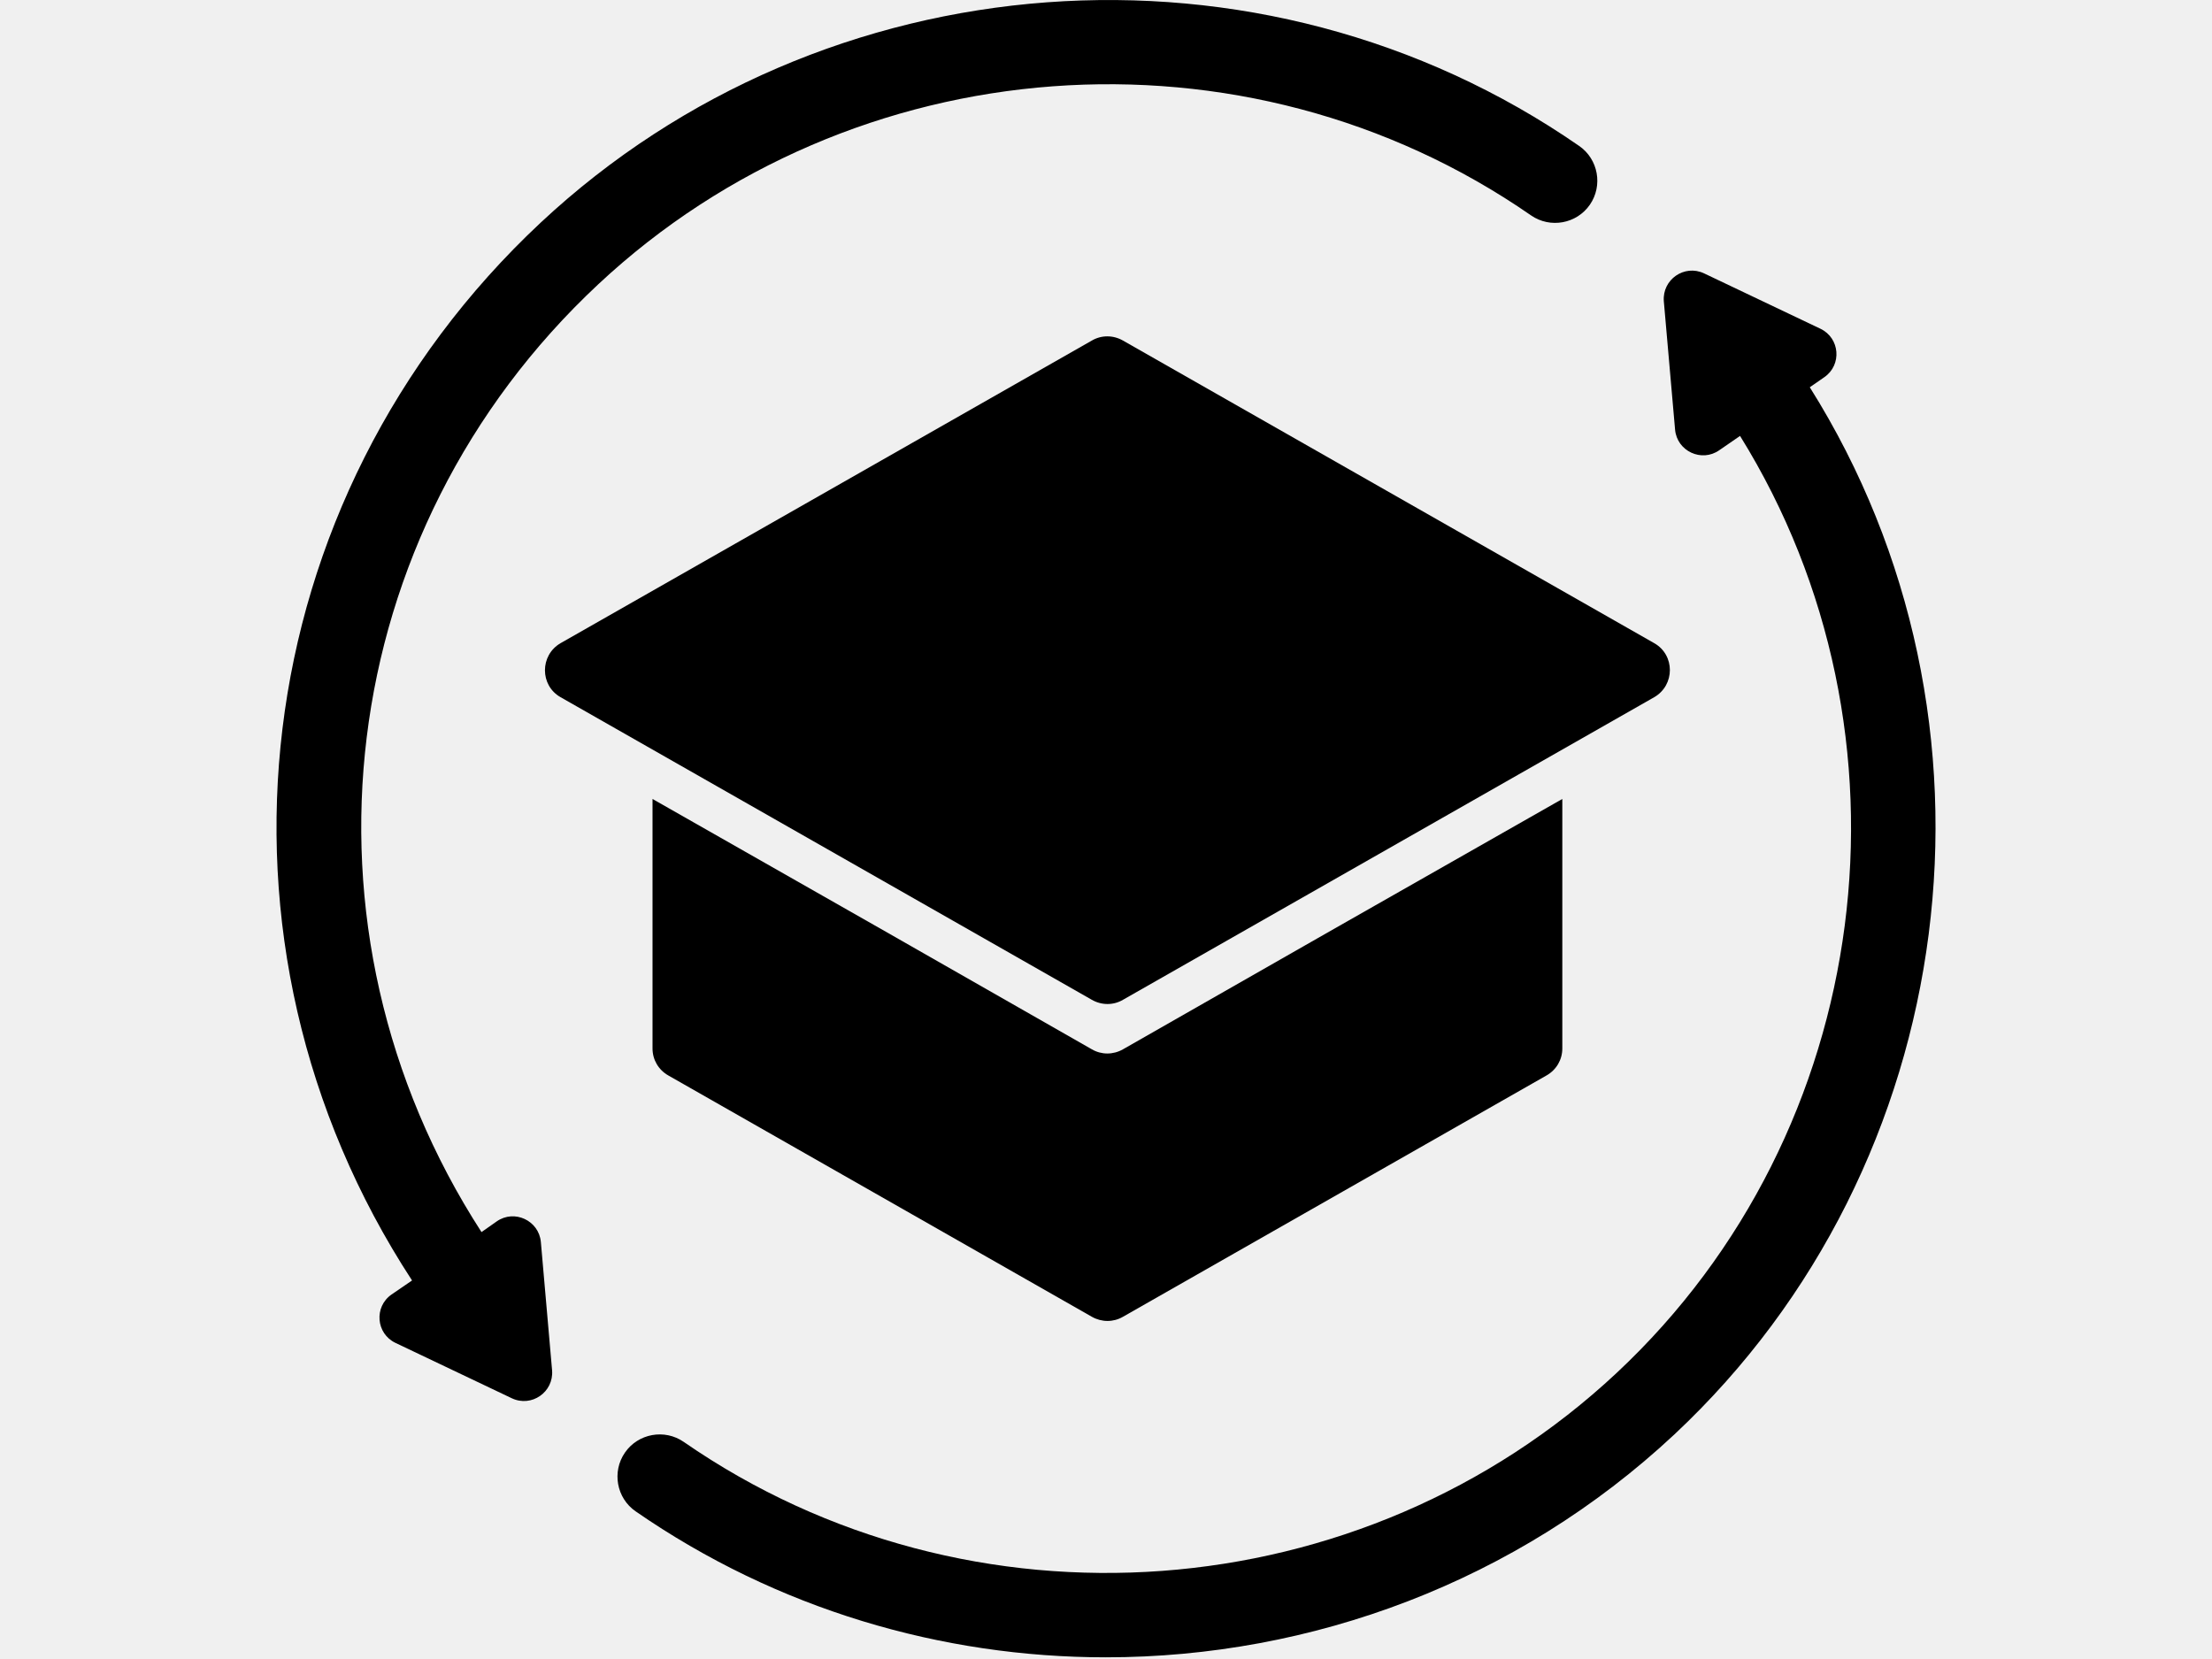
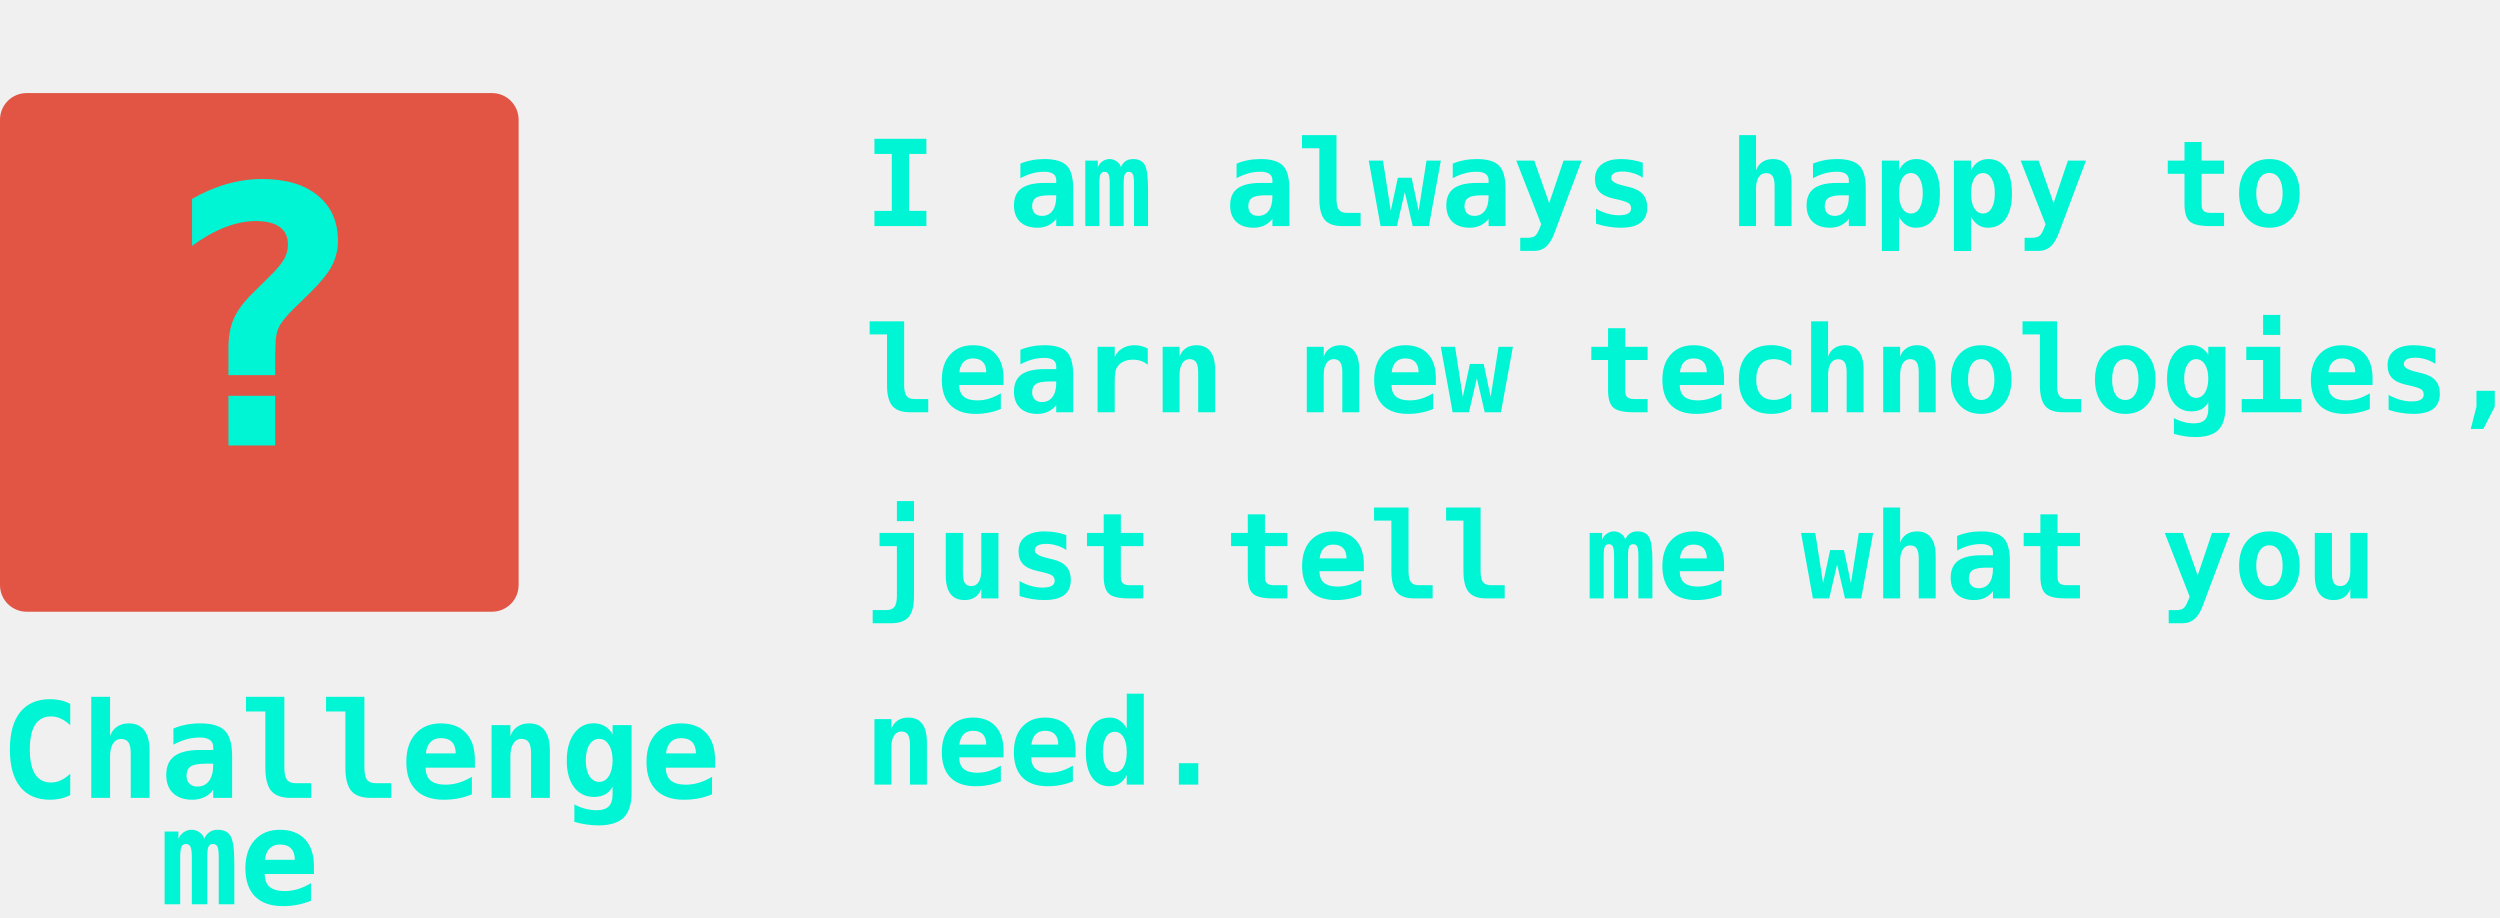
- <svg xmlns="http://www.w3.org/2000/svg" width="100" height="75" viewBox="0 0 100 75" fill="none">
-   <g clip-path="url(#clip0_105207_2189)">
-     <path d="M74.786 31.518L50.769 45.198C50.337 45.453 49.803 45.453 49.358 45.198L25.341 31.518C24.401 30.984 24.401 29.624 25.341 29.077L49.358 15.397C49.79 15.142 50.324 15.142 50.769 15.397L74.786 29.077C75.727 29.611 75.727 30.971 74.786 31.518Z" fill="black" />
-     <path d="M70.629 36.12V47.398C70.629 47.906 70.362 48.364 69.917 48.618L50.77 59.527C50.337 59.781 49.803 59.781 49.358 59.527L30.211 48.618C29.766 48.364 29.499 47.906 29.499 47.398V36.12L40.115 42.16L49.358 47.436C49.791 47.69 50.325 47.69 50.77 47.436L60.013 42.16L70.629 36.12Z" fill="black" />
-     <path d="M81.817 17.507L82.478 17.049C83.279 16.49 83.177 15.282 82.3 14.863L77.037 12.358C76.147 11.938 75.142 12.638 75.218 13.617L75.727 19.427C75.816 20.393 76.922 20.915 77.723 20.355L78.664 19.707C87.03 33.184 84.779 51.136 73.082 62.07C61.576 72.826 43.84 74.135 30.91 65.185C30.046 64.587 28.85 64.803 28.253 65.668C27.655 66.532 27.871 67.728 28.736 68.325C35.131 72.75 42.569 74.924 49.994 74.924C59.288 74.924 68.556 71.516 75.689 64.854C88.746 52.636 91.263 32.535 81.817 17.507Z" fill="black" />
-     <path d="M71.391 6.598C56.999 -3.369 37.254 -1.907 24.438 10.069C11.05 22.593 8.647 42.604 18.628 57.887L17.7 58.522C16.899 59.082 17 60.29 17.878 60.709L23.141 63.214C24.031 63.633 25.035 62.934 24.959 61.955L24.451 56.145C24.362 55.179 23.256 54.657 22.455 55.217L21.768 55.7C12.894 41.981 15.042 24.067 27.044 12.854C38.55 2.098 56.287 0.775 69.217 9.739C70.081 10.336 71.276 10.12 71.874 9.256C72.472 8.391 72.255 7.196 71.391 6.598Z" fill="black" />
-   </g>
-   <defs>
-     <clipPath id="clip0_105207_2189">
-       <rect width="75" height="74.924" fill="white" transform="translate(12.5)" />
-     </clipPath>
-   </defs>
+ <svg xmlns="http://www.w3.org/2000/svg" width="376" height="138" viewBox="0 0 376 138" fill="none">
+   <rect x="0" y="14" width="78" height="78" rx="4" fill="#e25544" />
+   <text x="39" y="67" text-anchor="middle" fill="#00f5d4" font-family="'Fira Code', monospace" font-size="54" font-weight="700">?</text>
+   <text x="0" y="120" fill="#00f5d4" font-family="'Fira Code', monospace" font-size="20" font-weight="700">Challenge</text>
+   <text x="36" y="136" text-anchor="middle" fill="#00f5d4" font-family="'Fira Code', monospace" font-size="20" font-weight="700">me</text>
+   <text x="130" y="34" fill="#00f5d4" font-family="'Fira Code', monospace" font-size="18" font-weight="700">I am always happy to</text>
+   <text x="130" y="62" fill="#00f5d4" font-family="'Fira Code', monospace" font-size="18" font-weight="700">learn new technologies,</text>
+   <text x="130" y="90" fill="#00f5d4" font-family="'Fira Code', monospace" font-size="18" font-weight="700">just tell me what you</text>
+   <text x="130" y="118" fill="#00f5d4" font-family="'Fira Code', monospace" font-size="18" font-weight="700">need.</text>
</svg>
